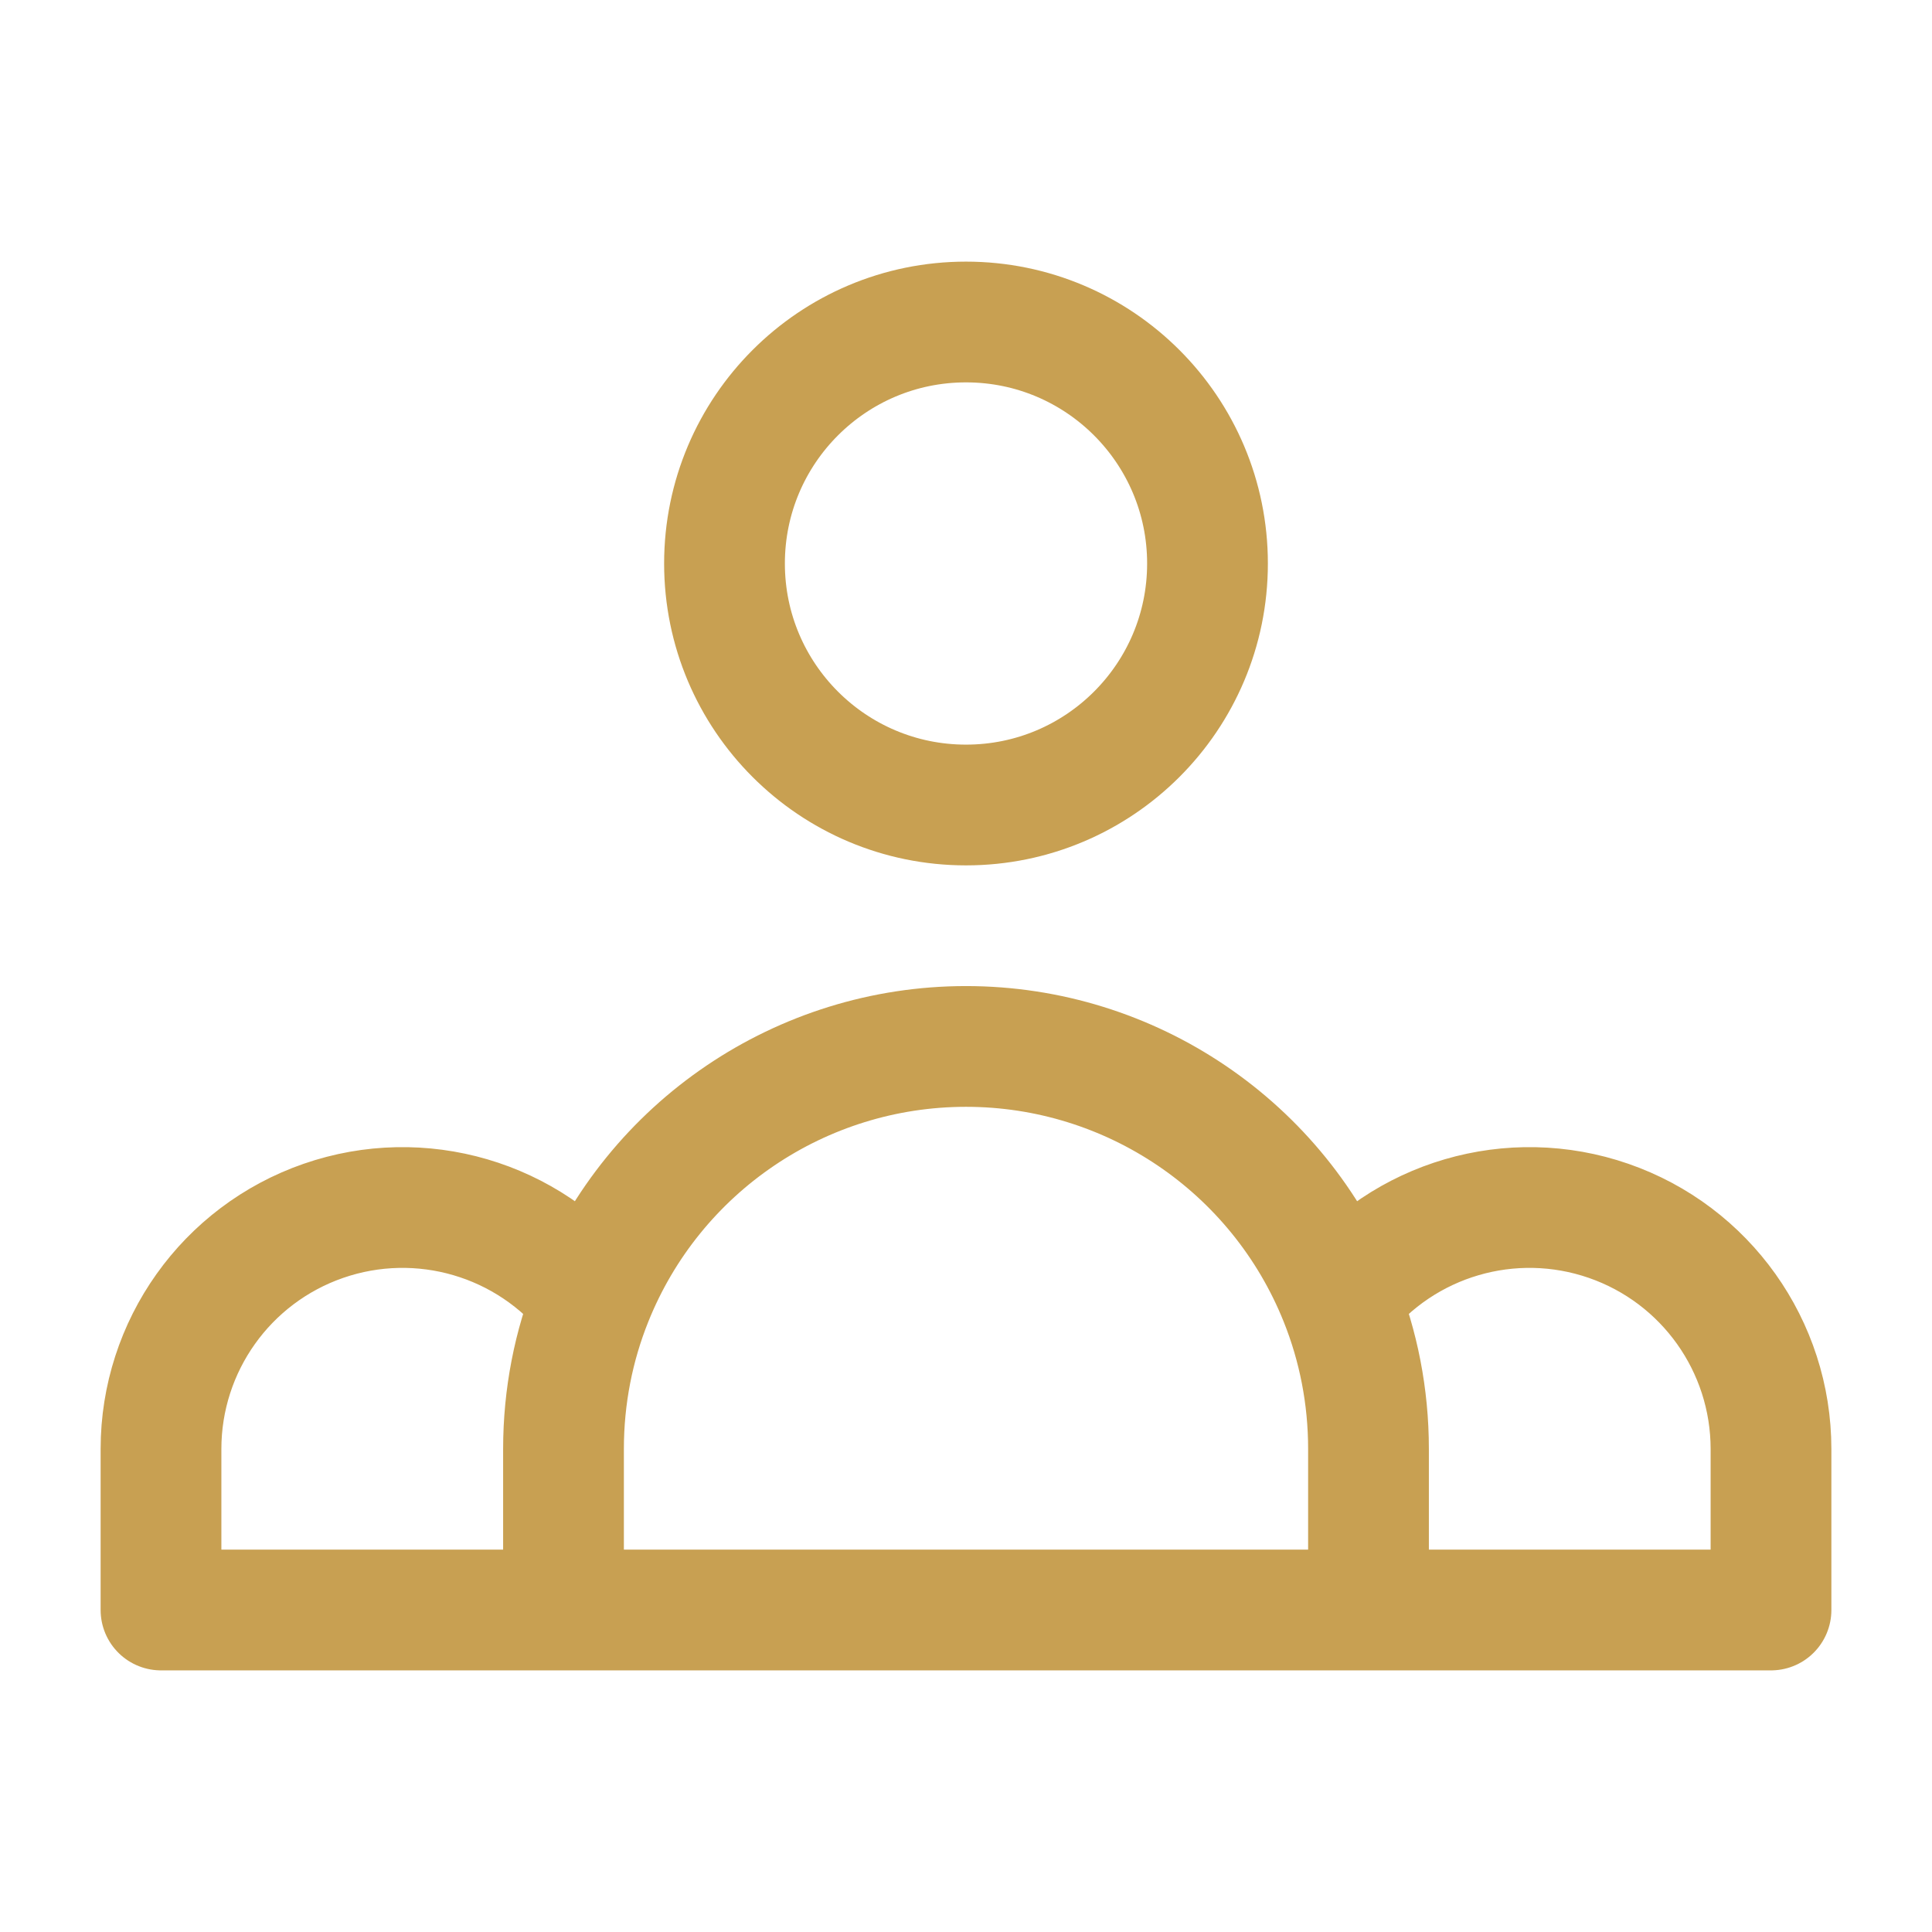
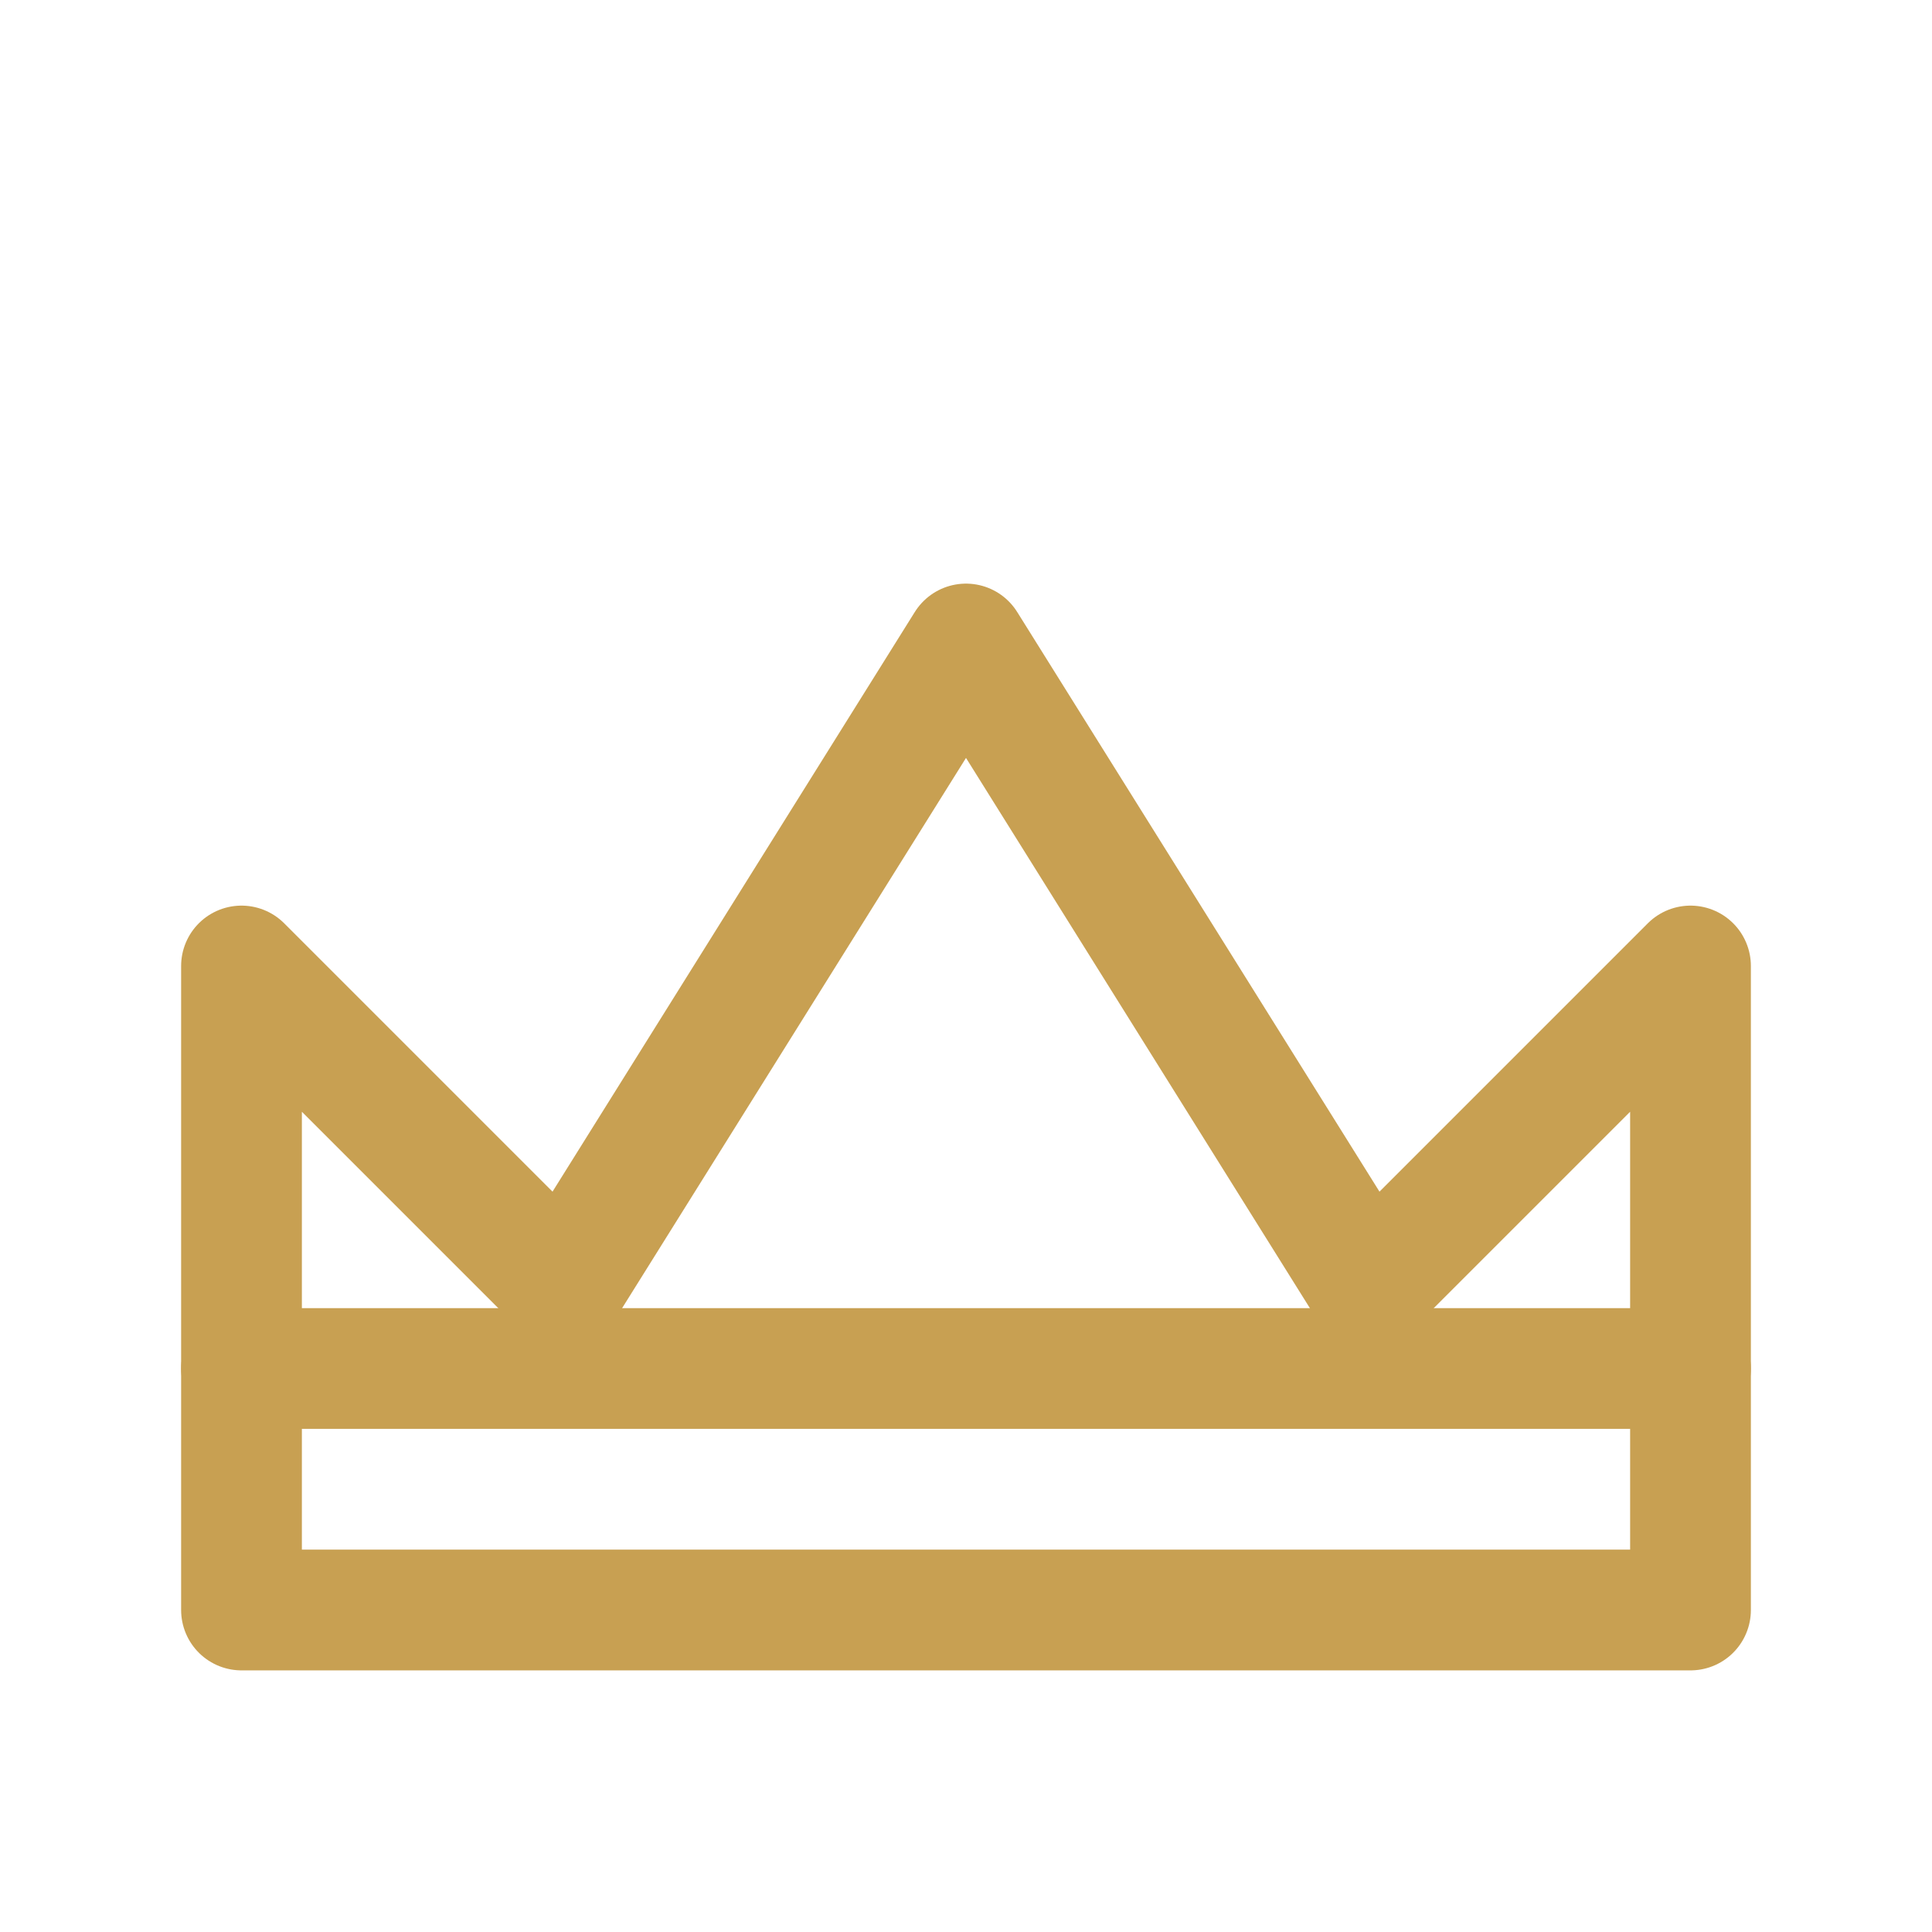
<svg xmlns="http://www.w3.org/2000/svg" viewBox="0 0 24 24" fill="none" stroke="#c8a052" stroke-width="1.5" stroke-linecap="round" stroke-linejoin="round">
-   <path d="M17 20h5v-2a3 3 0 00-5.356-1.857M17 20H7m10 0v-2c0-.656-.126-1.283-.356-1.857M7 20H2v-2a3 3 0 015.356-1.857M7 20v-2c0-.656.126-1.283.356-1.857m0 0a5.002 5.002 0 019.288 0M15 7a3 3 0 11-6 0 3 3 0 016 0z" />
+   <path d="M3 20H21V12L17 16L12 8L7 16L3 12Z" />
+   <path d="M3 17H21" />
</svg>
